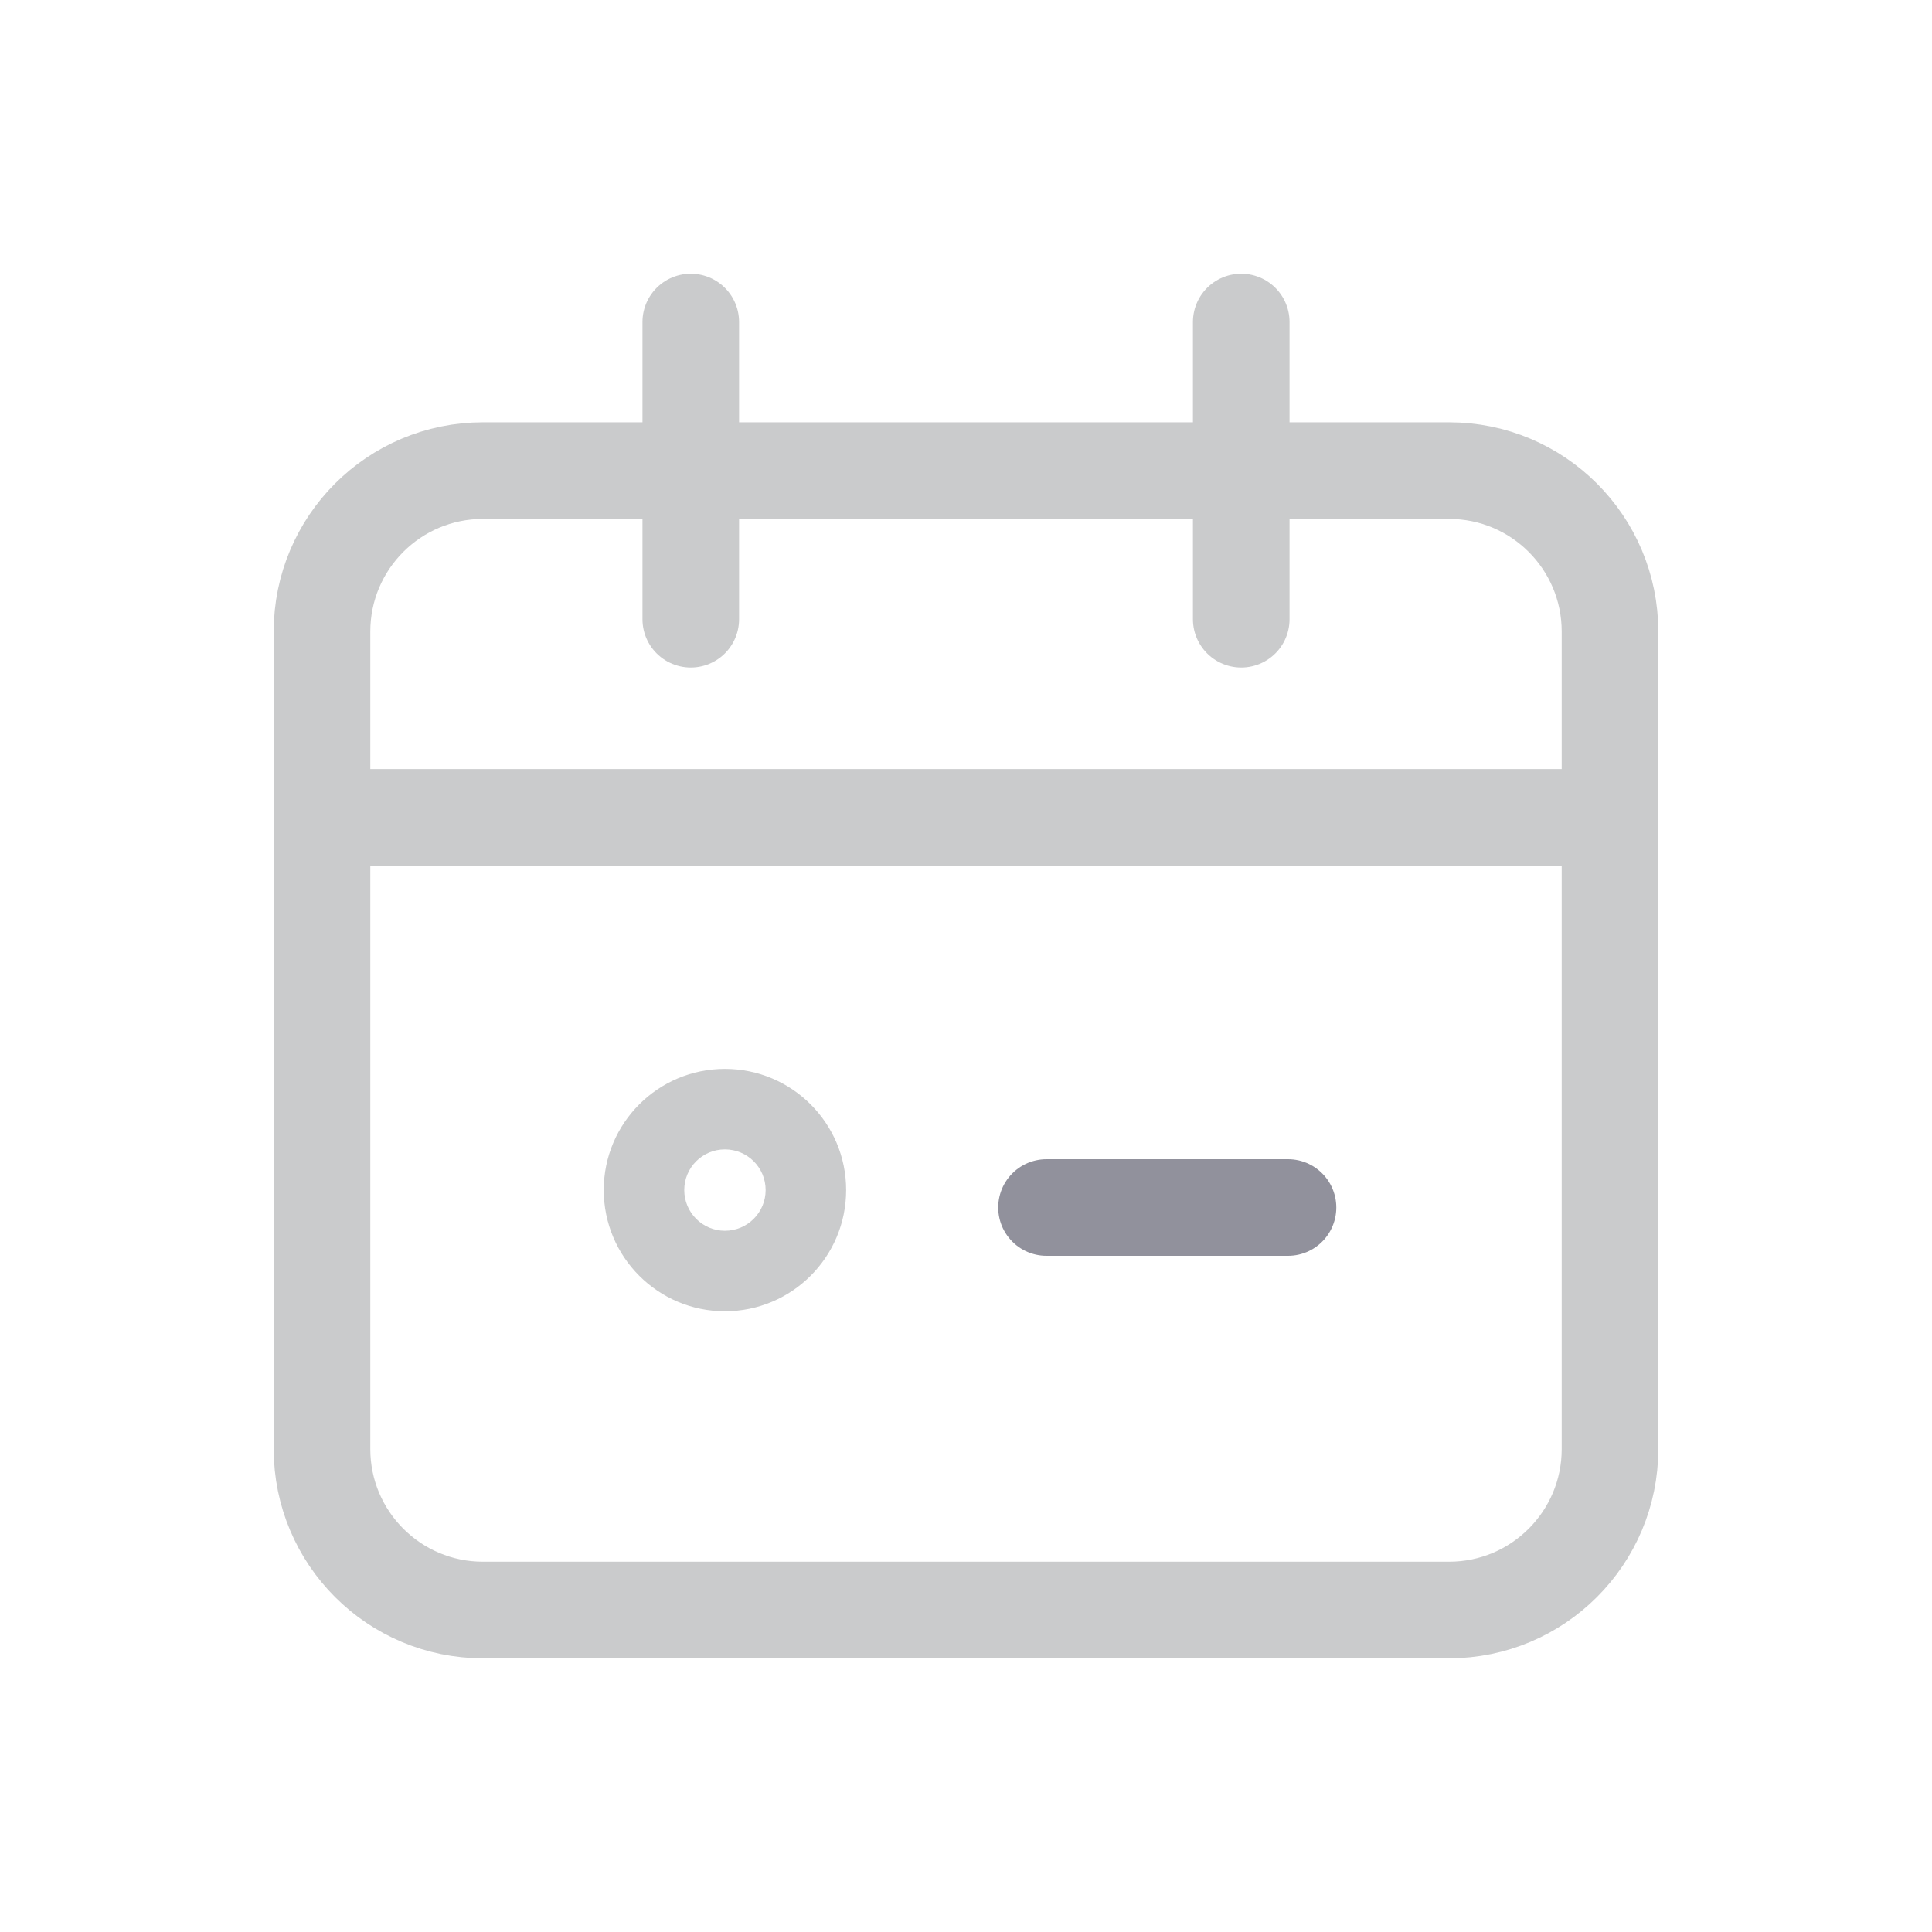
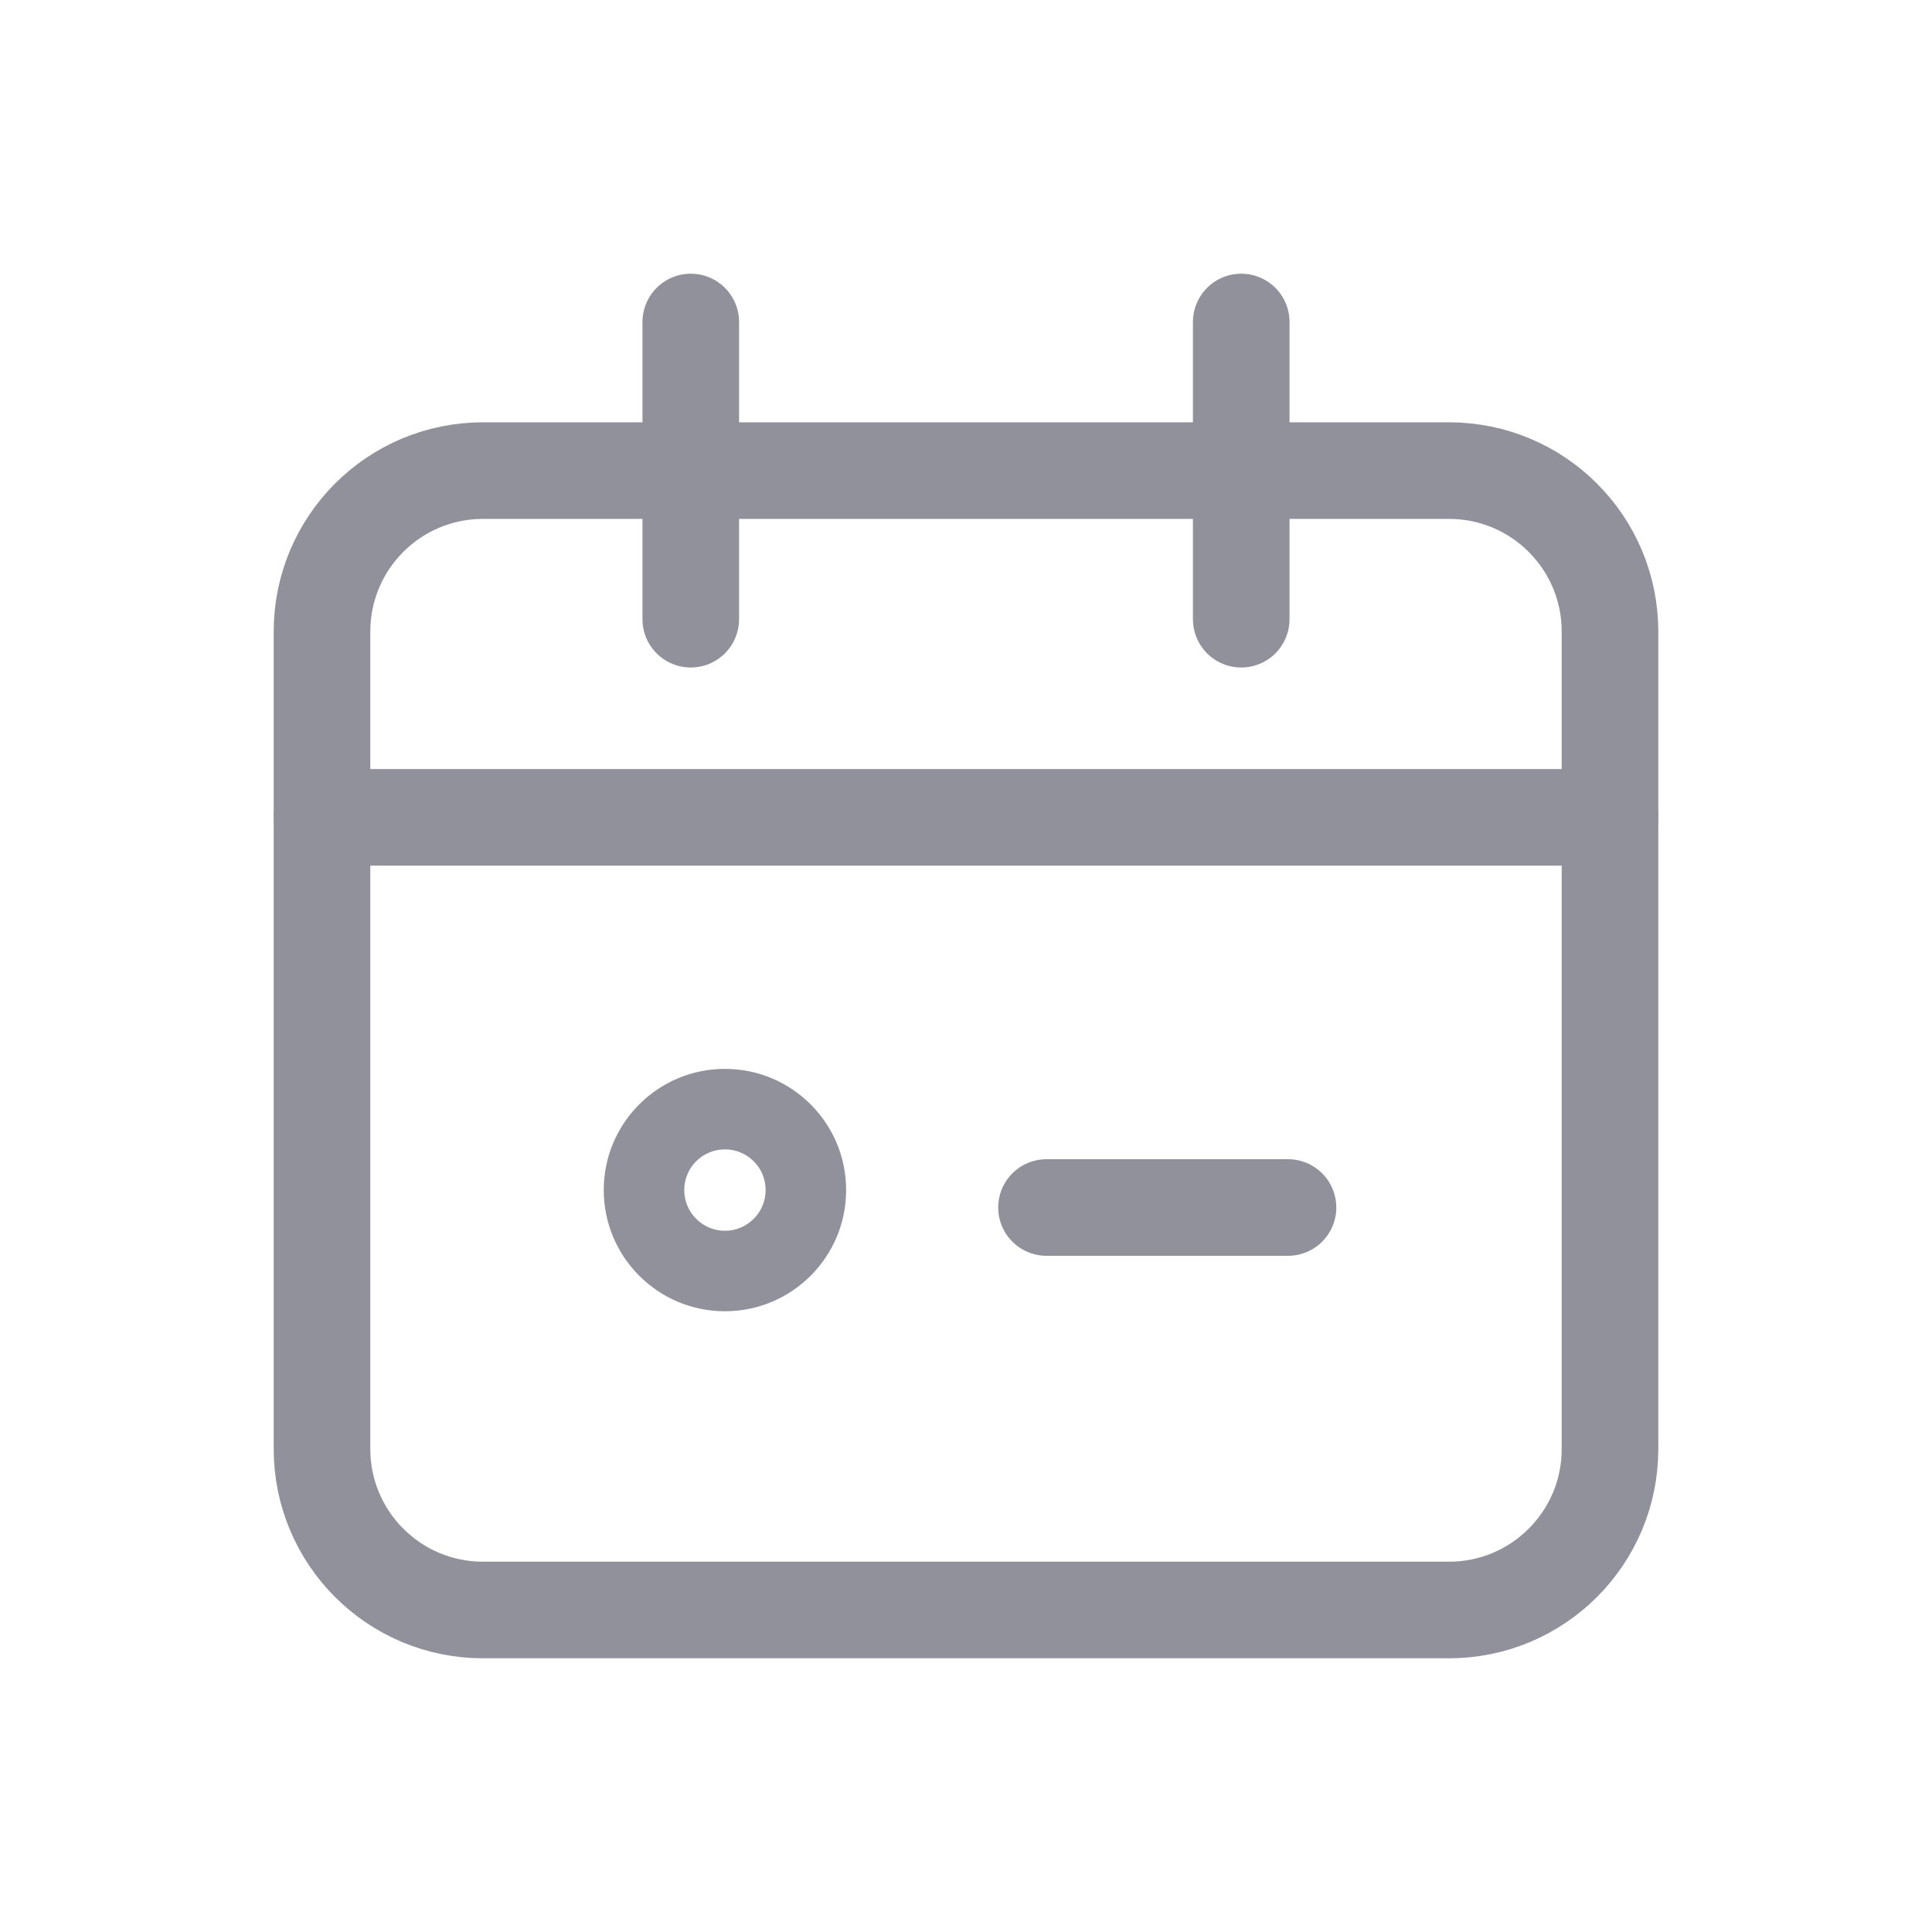
<svg xmlns="http://www.w3.org/2000/svg" width="24" height="24" viewBox="0 0 24 24" fill="none">
-   <path d="M4 7.846C4 6.741 4.895 5.846 6 5.846H18C19.105 5.846 20 6.741 20 7.846V18C20 19.104 19.105 20 18 20H6C4.895 20 4 19.104 4 18V7.846Z" stroke="#CACBCC" stroke-width="1.2" stroke-linecap="round" />
-   <path d="M4 10.153H20" stroke="#CACBCC" stroke-width="1.2" stroke-linecap="round" />
-   <path d="M8.581 4V7.692" stroke="#CACBCC" stroke-width="1.2" stroke-linecap="round" />
-   <path d="M15.419 4V7.692" stroke="#CACBCC" stroke-width="1.2" stroke-linecap="round" />
-   <path d="M9.005 16.289C9.837 16.289 10.511 15.615 10.511 14.783H9.511C9.511 15.062 9.285 15.289 9.005 15.289V16.289ZM10.511 14.783C10.511 13.952 9.837 13.278 9.005 13.278V14.278C9.285 14.278 9.511 14.504 9.511 14.783H10.511ZM9.005 13.278C8.174 13.278 7.5 13.952 7.5 14.783H8.5C8.5 14.504 8.726 14.278 9.005 14.278V13.278ZM7.5 14.783C7.5 15.615 8.174 16.289 9.005 16.289V15.289C8.726 15.289 8.5 15.062 8.5 14.783H7.5Z" fill="#CACBCC" />
+   <path d="M4 7.846C4 6.741 4.895 5.846 6 5.846H18C19.105 5.846 20 6.741 20 7.846V18C20 19.104 19.105 20 18 20H6C4.895 20 4 19.104 4 18V7.846Z" stroke="#91919C" stroke-width="1.2" stroke-linecap="round" />
+   <path d="M4 10.153H20" stroke="#91919C" stroke-width="1.2" stroke-linecap="round" />
+   <path d="M8.581 4V7.692" stroke="#91919C" stroke-width="1.2" stroke-linecap="round" />
+   <path d="M15.419 4V7.692" stroke="#91919C" stroke-width="1.2" stroke-linecap="round" />
+   <path d="M9.005 16.289C9.837 16.289 10.511 15.615 10.511 14.783H9.511C9.511 15.062 9.285 15.289 9.005 15.289V16.289ZM10.511 14.783C10.511 13.952 9.837 13.278 9.005 13.278V14.278C9.285 14.278 9.511 14.504 9.511 14.783H10.511ZM9.005 13.278C8.174 13.278 7.5 13.952 7.5 14.783H8.5C8.5 14.504 8.726 14.278 9.005 14.278V13.278ZM7.5 14.783C7.5 15.615 8.174 16.289 9.005 16.289V15.289C8.726 15.289 8.5 15.062 8.5 14.783H7.5Z" fill="#91919C" />
  <path d="M16 15H13" stroke="#91919C" stroke-width="1.2" stroke-linecap="round" />
</svg>
